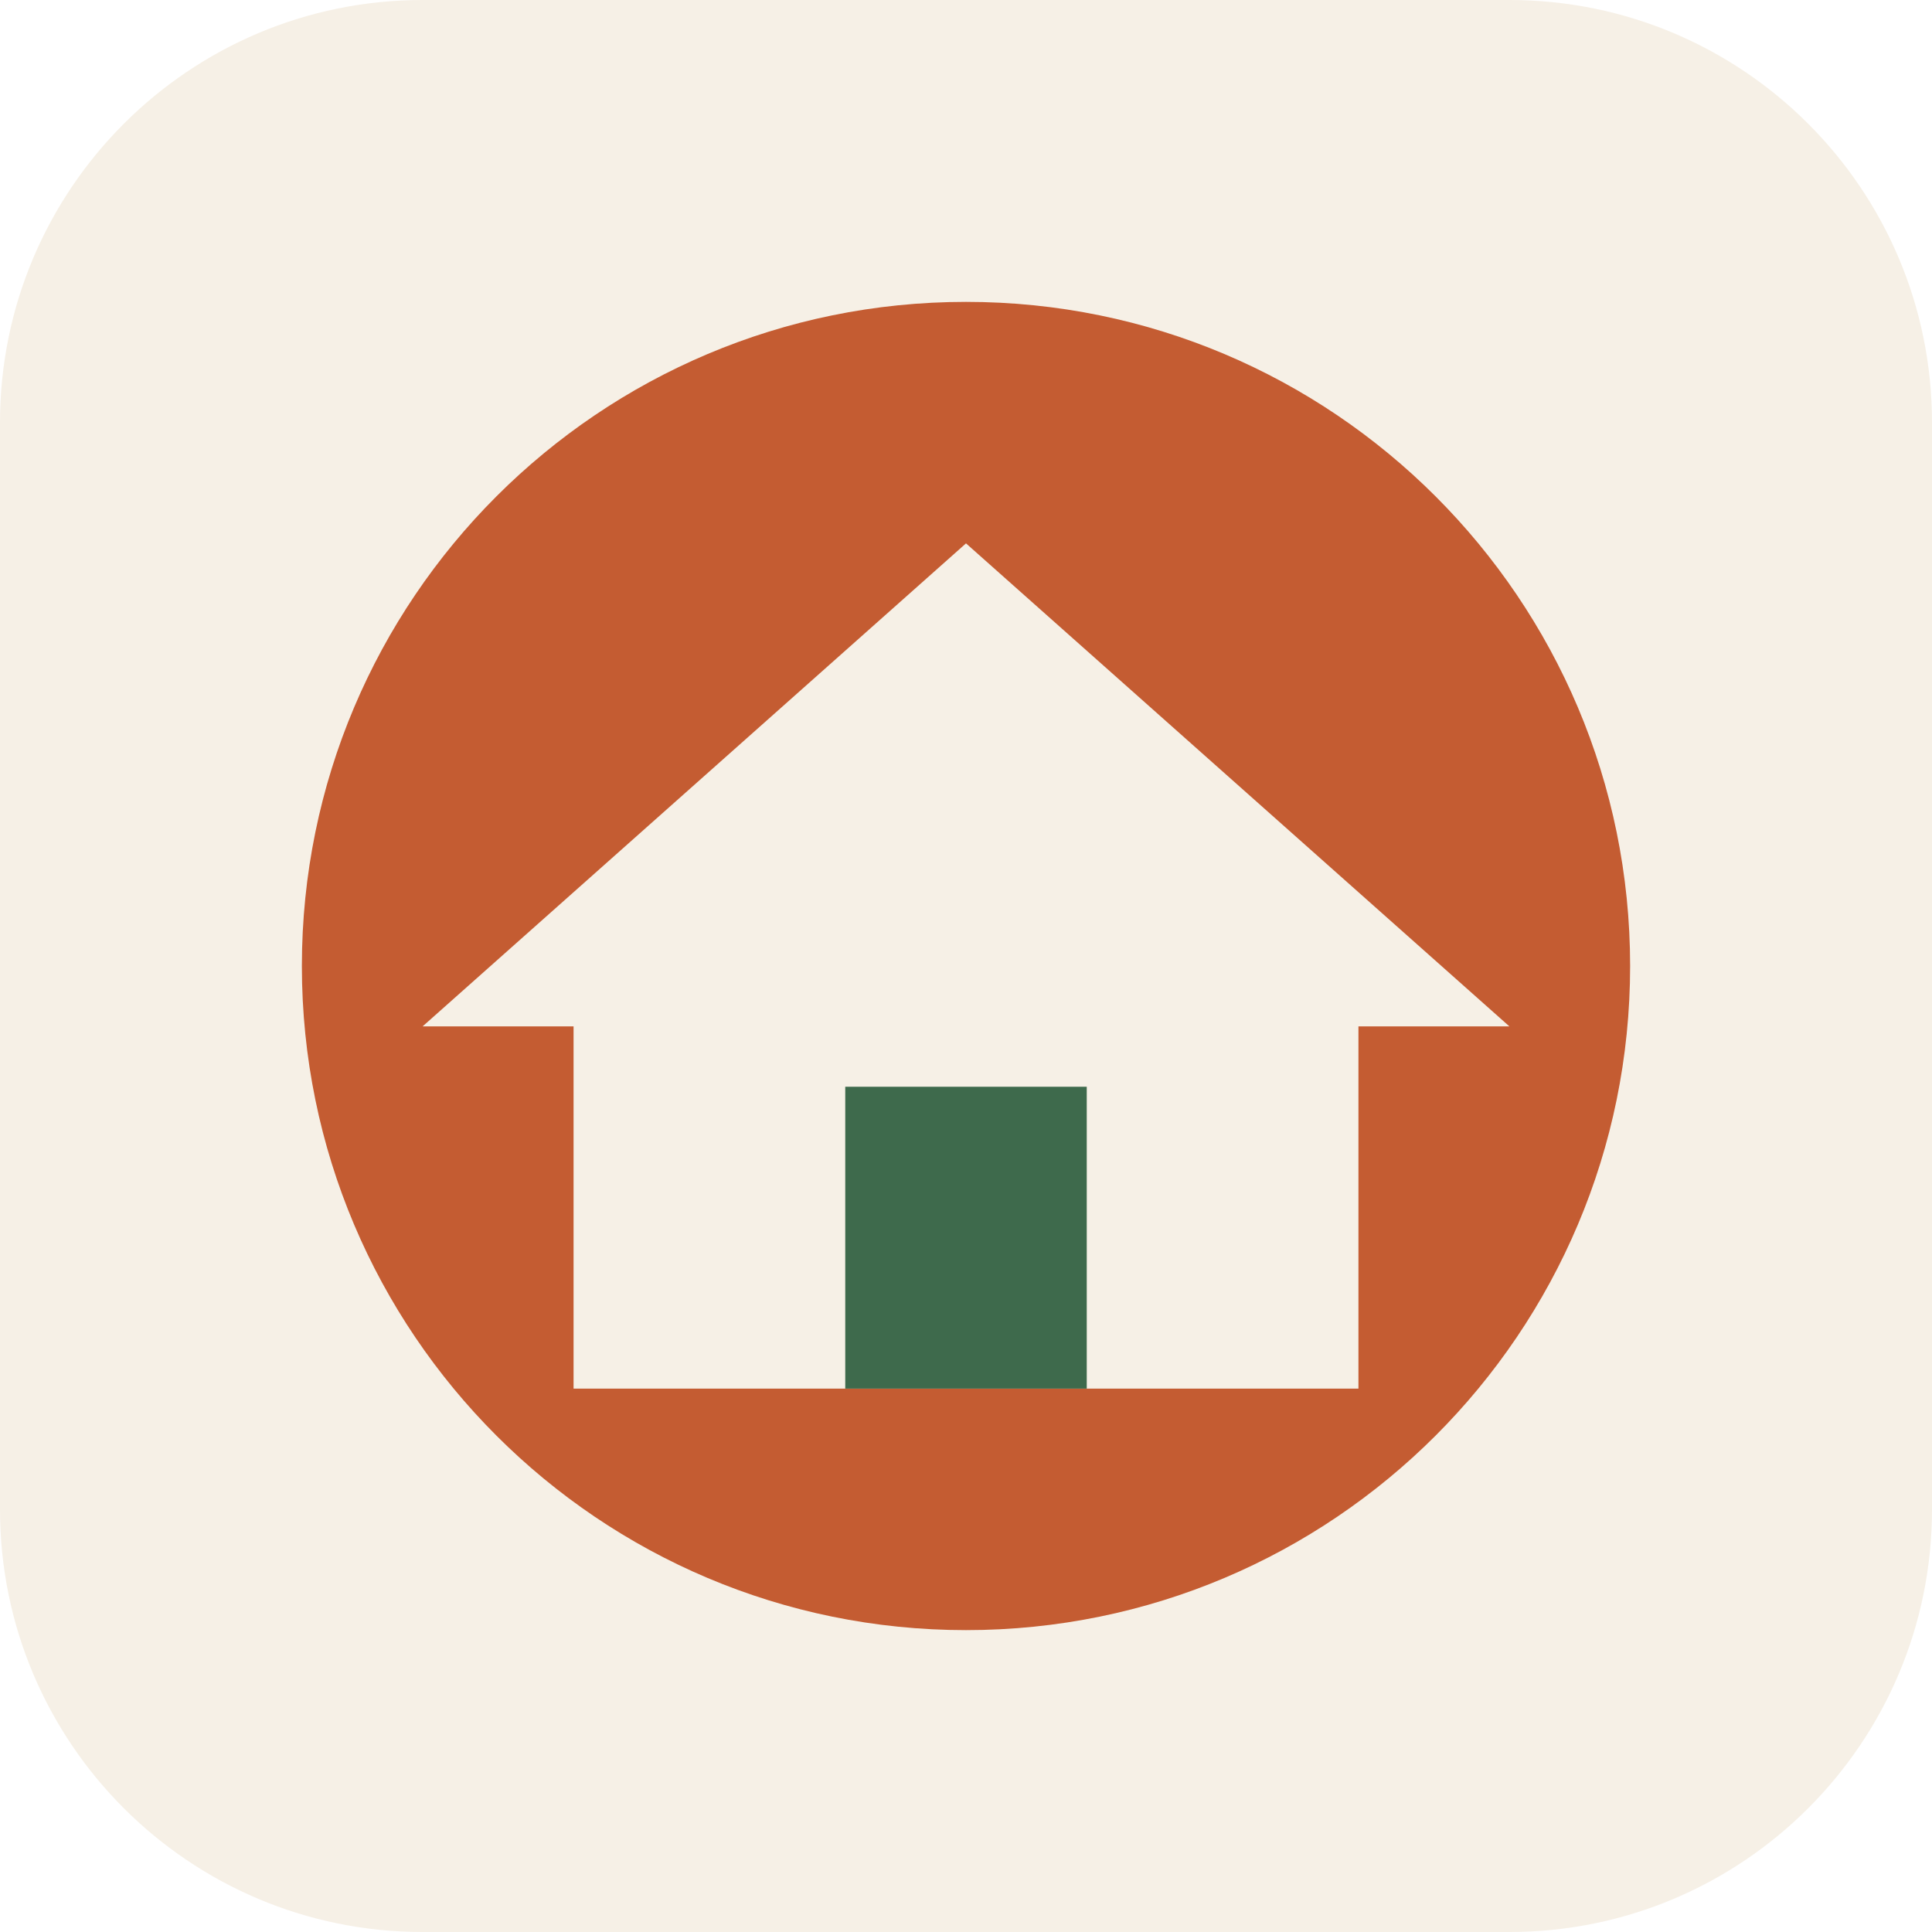
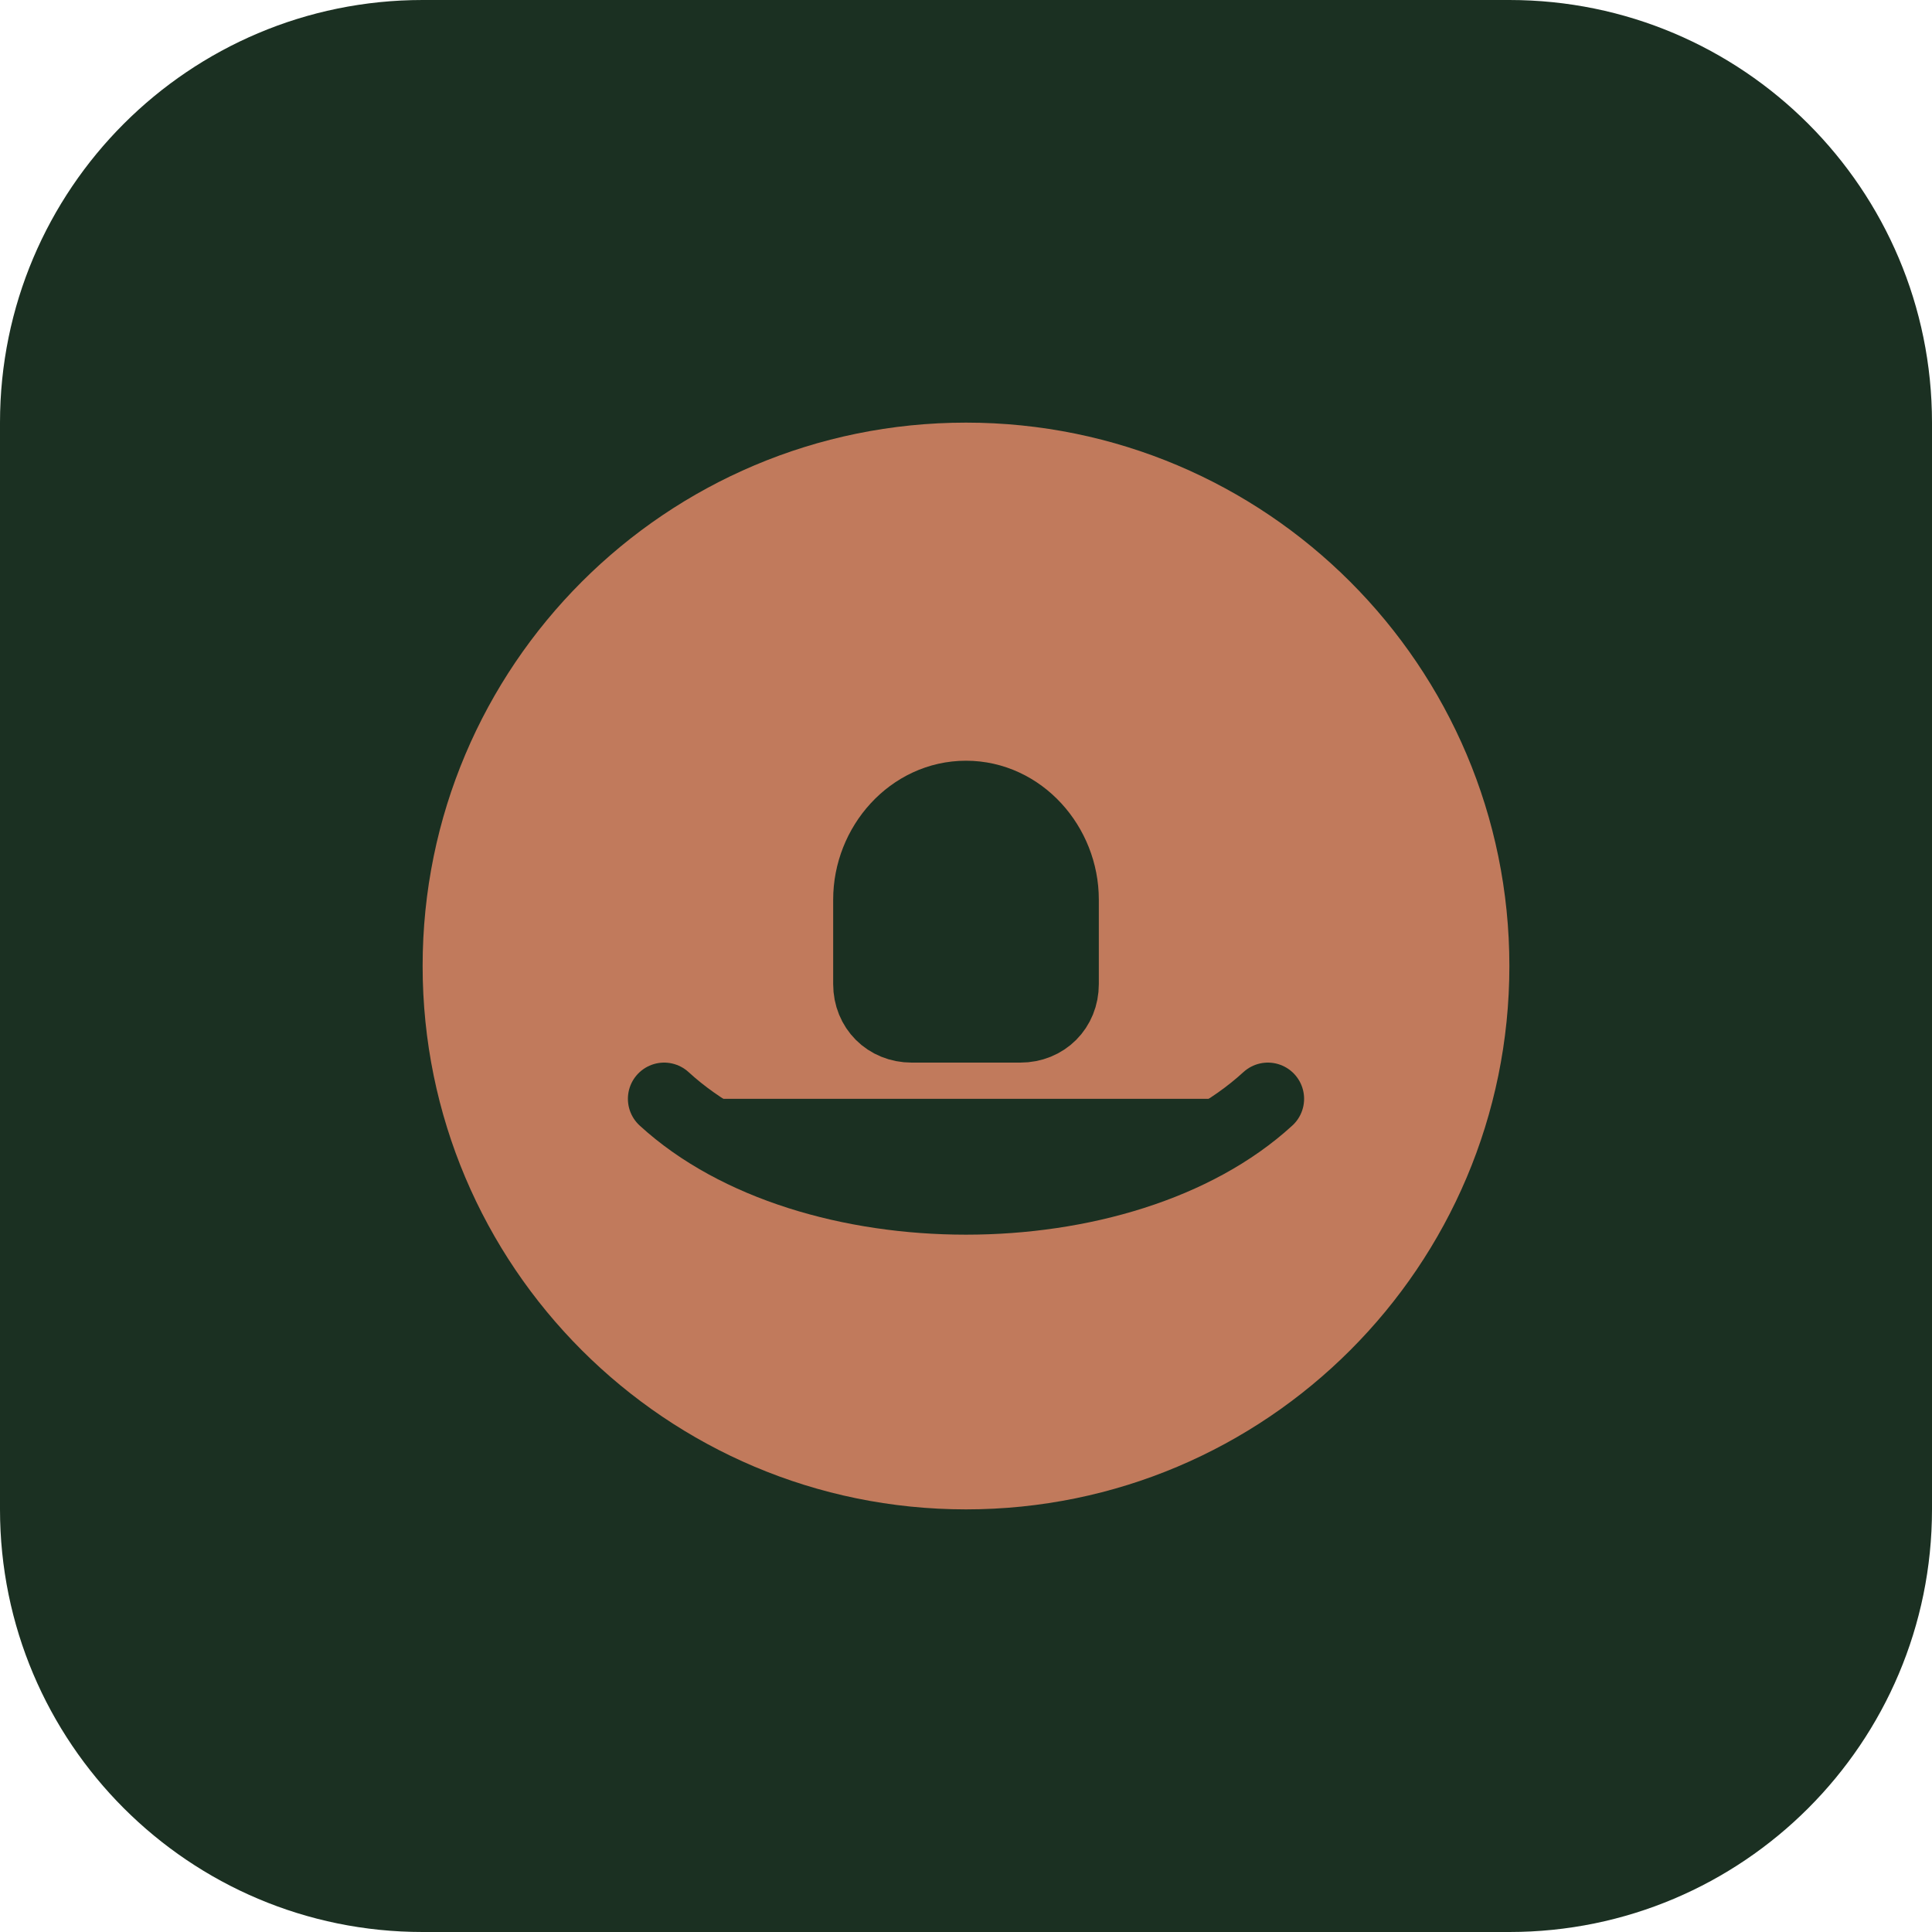
<svg xmlns="http://www.w3.org/2000/svg" viewBox="0 0 32 32">
-   <rect width="32" height="32" rx="7" fill="#F6F0E6" />
-   <circle cx="16" cy="16" r="11" fill="#C45C32" />
-   <path fill="#F6F0E6" d="M16 9 L25 17 H22.5 V23 H9.5 V17 H7 Z" />
-   <rect x="14" y="18" width="4" height="5" fill="#3E6A4C" />
+   <rect width="32" height="32" rx="7" fill="#1B3022" />
+   <circle cx="16" cy="16" r="9" fill="#C17A5C" />
+   <path fill="#1B3022" stroke="#1B3022" stroke-width="1.2" stroke-linecap="round" d="M11 18.2c2.4 2.2 7.6 2.2 10 0M16 13.2c.9 0 1.6.8 1.6 1.7v1.4c0 .4-.3.7-.7.7h-1.8c-.4 0-.7-.3-.7-.7v-1.4c0-.9.7-1.7 1.6-1.7z" />
</svg>
